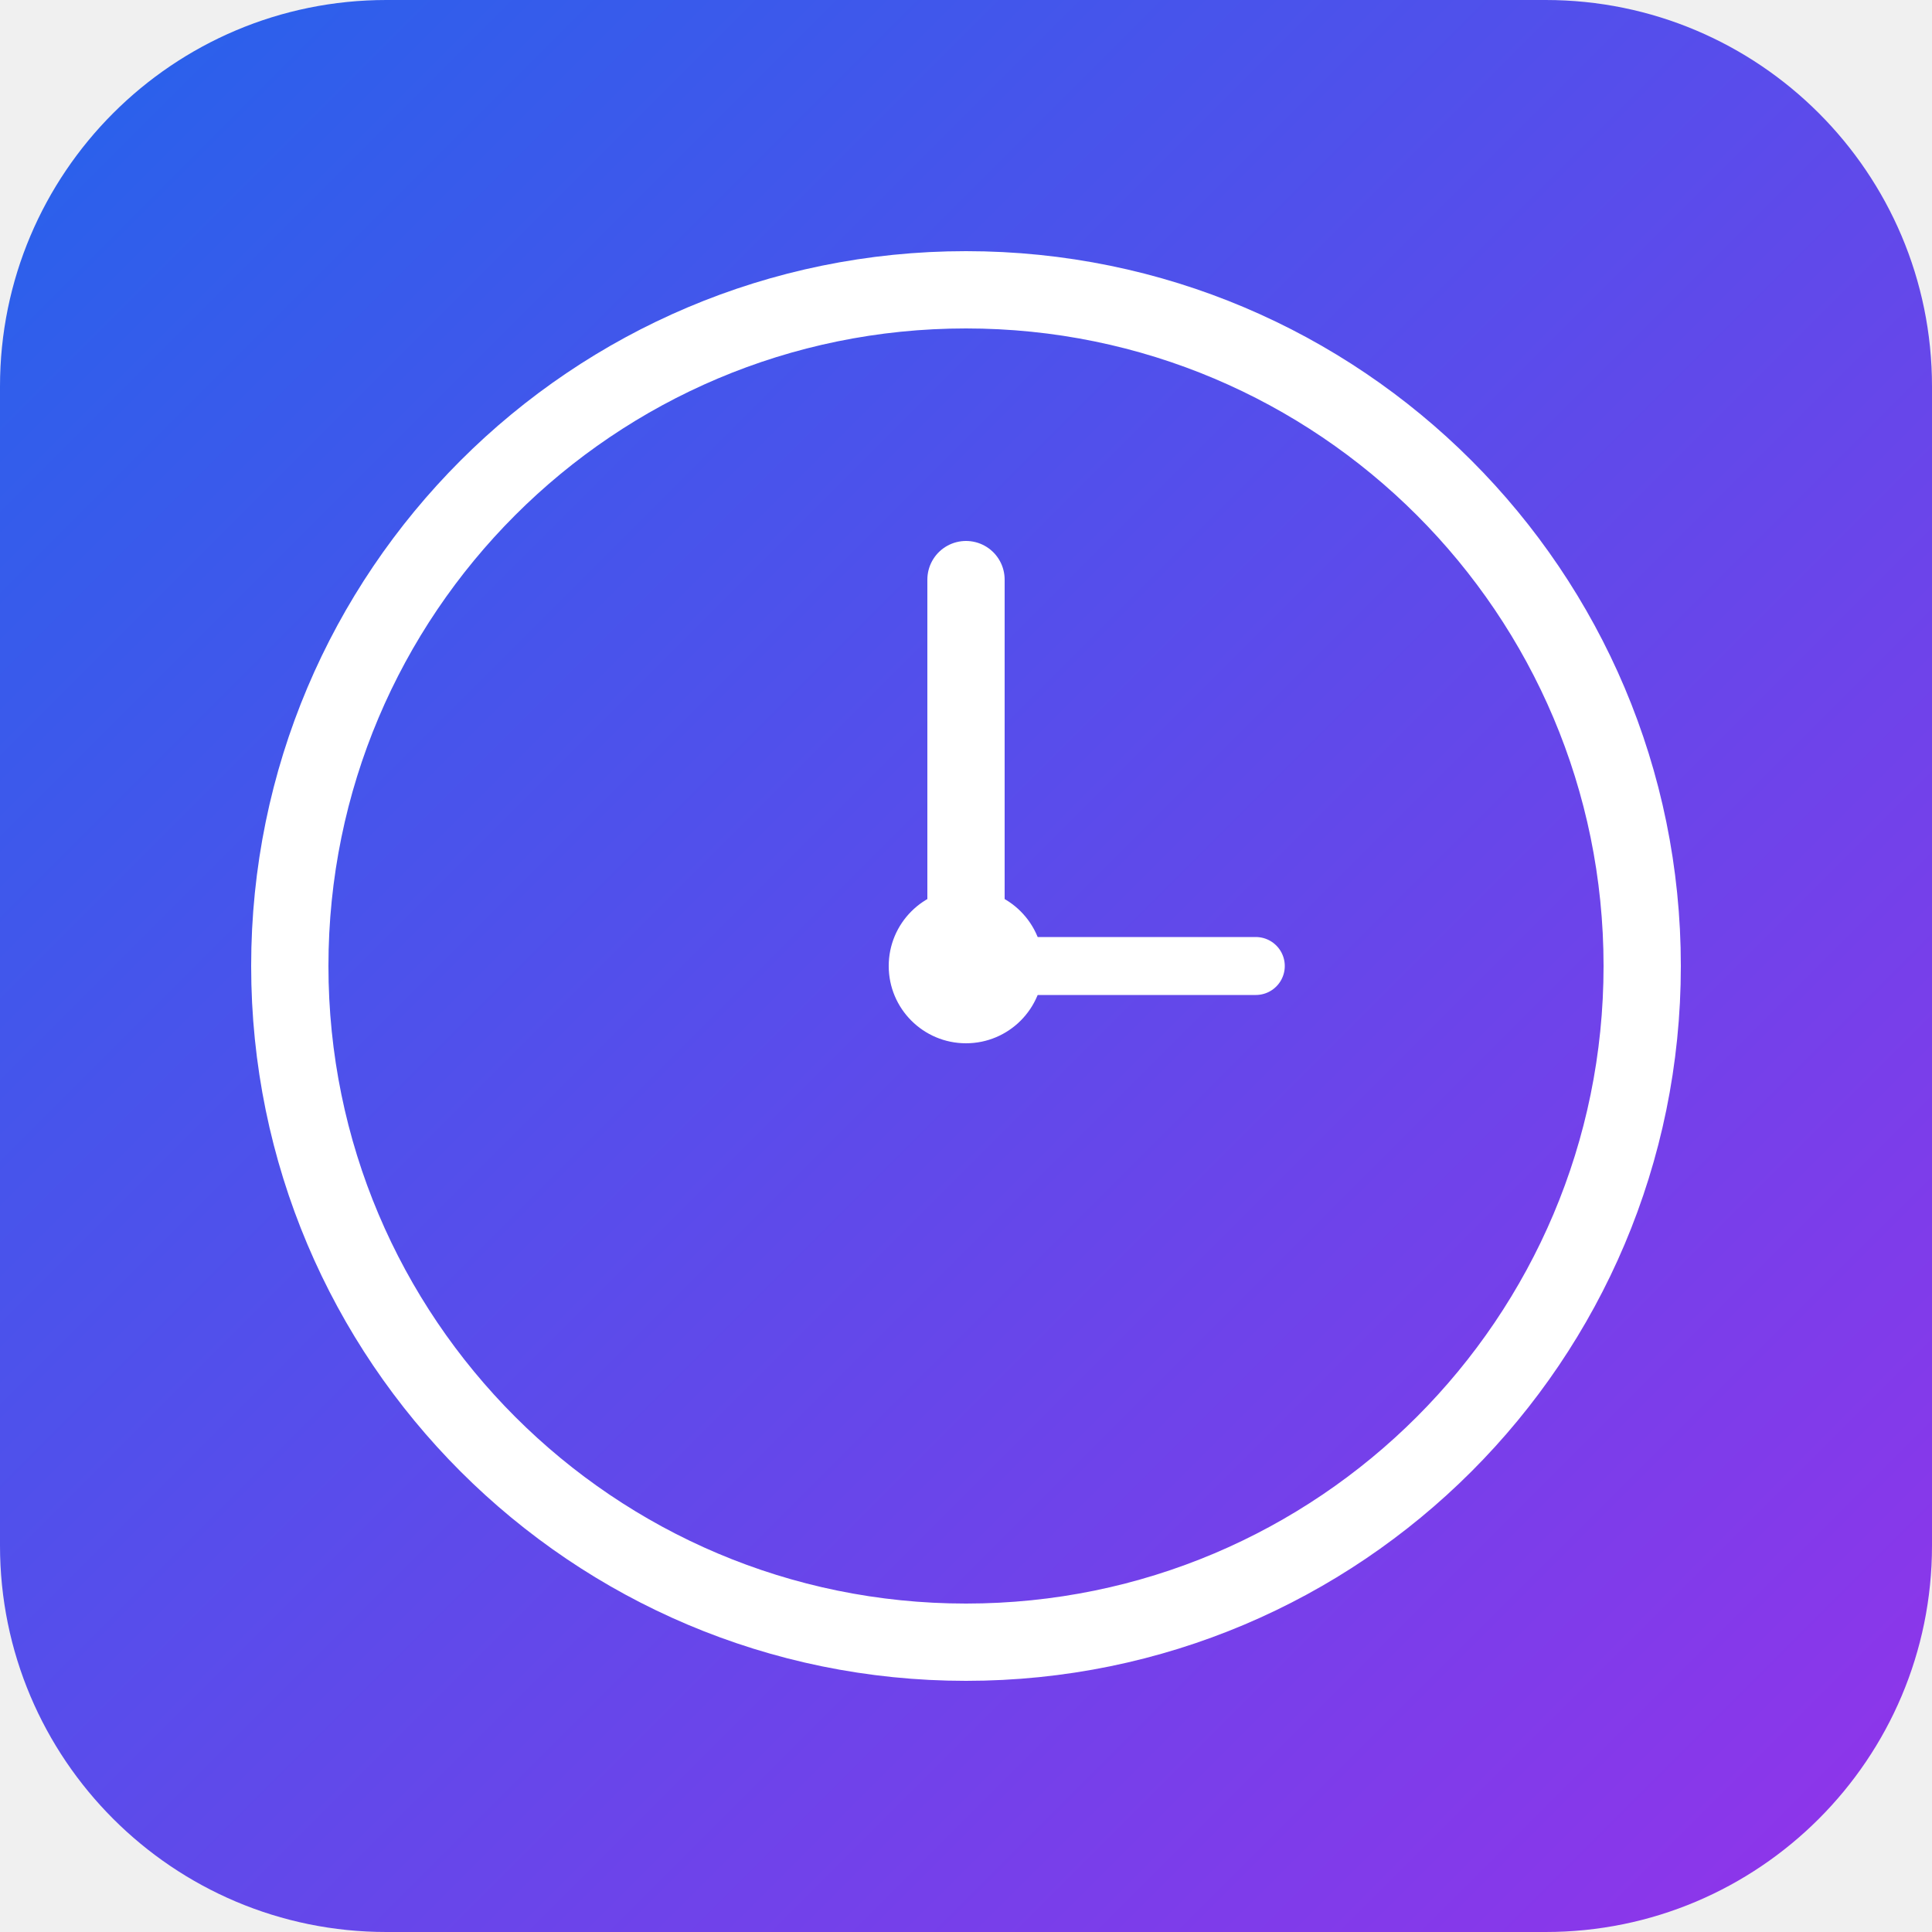
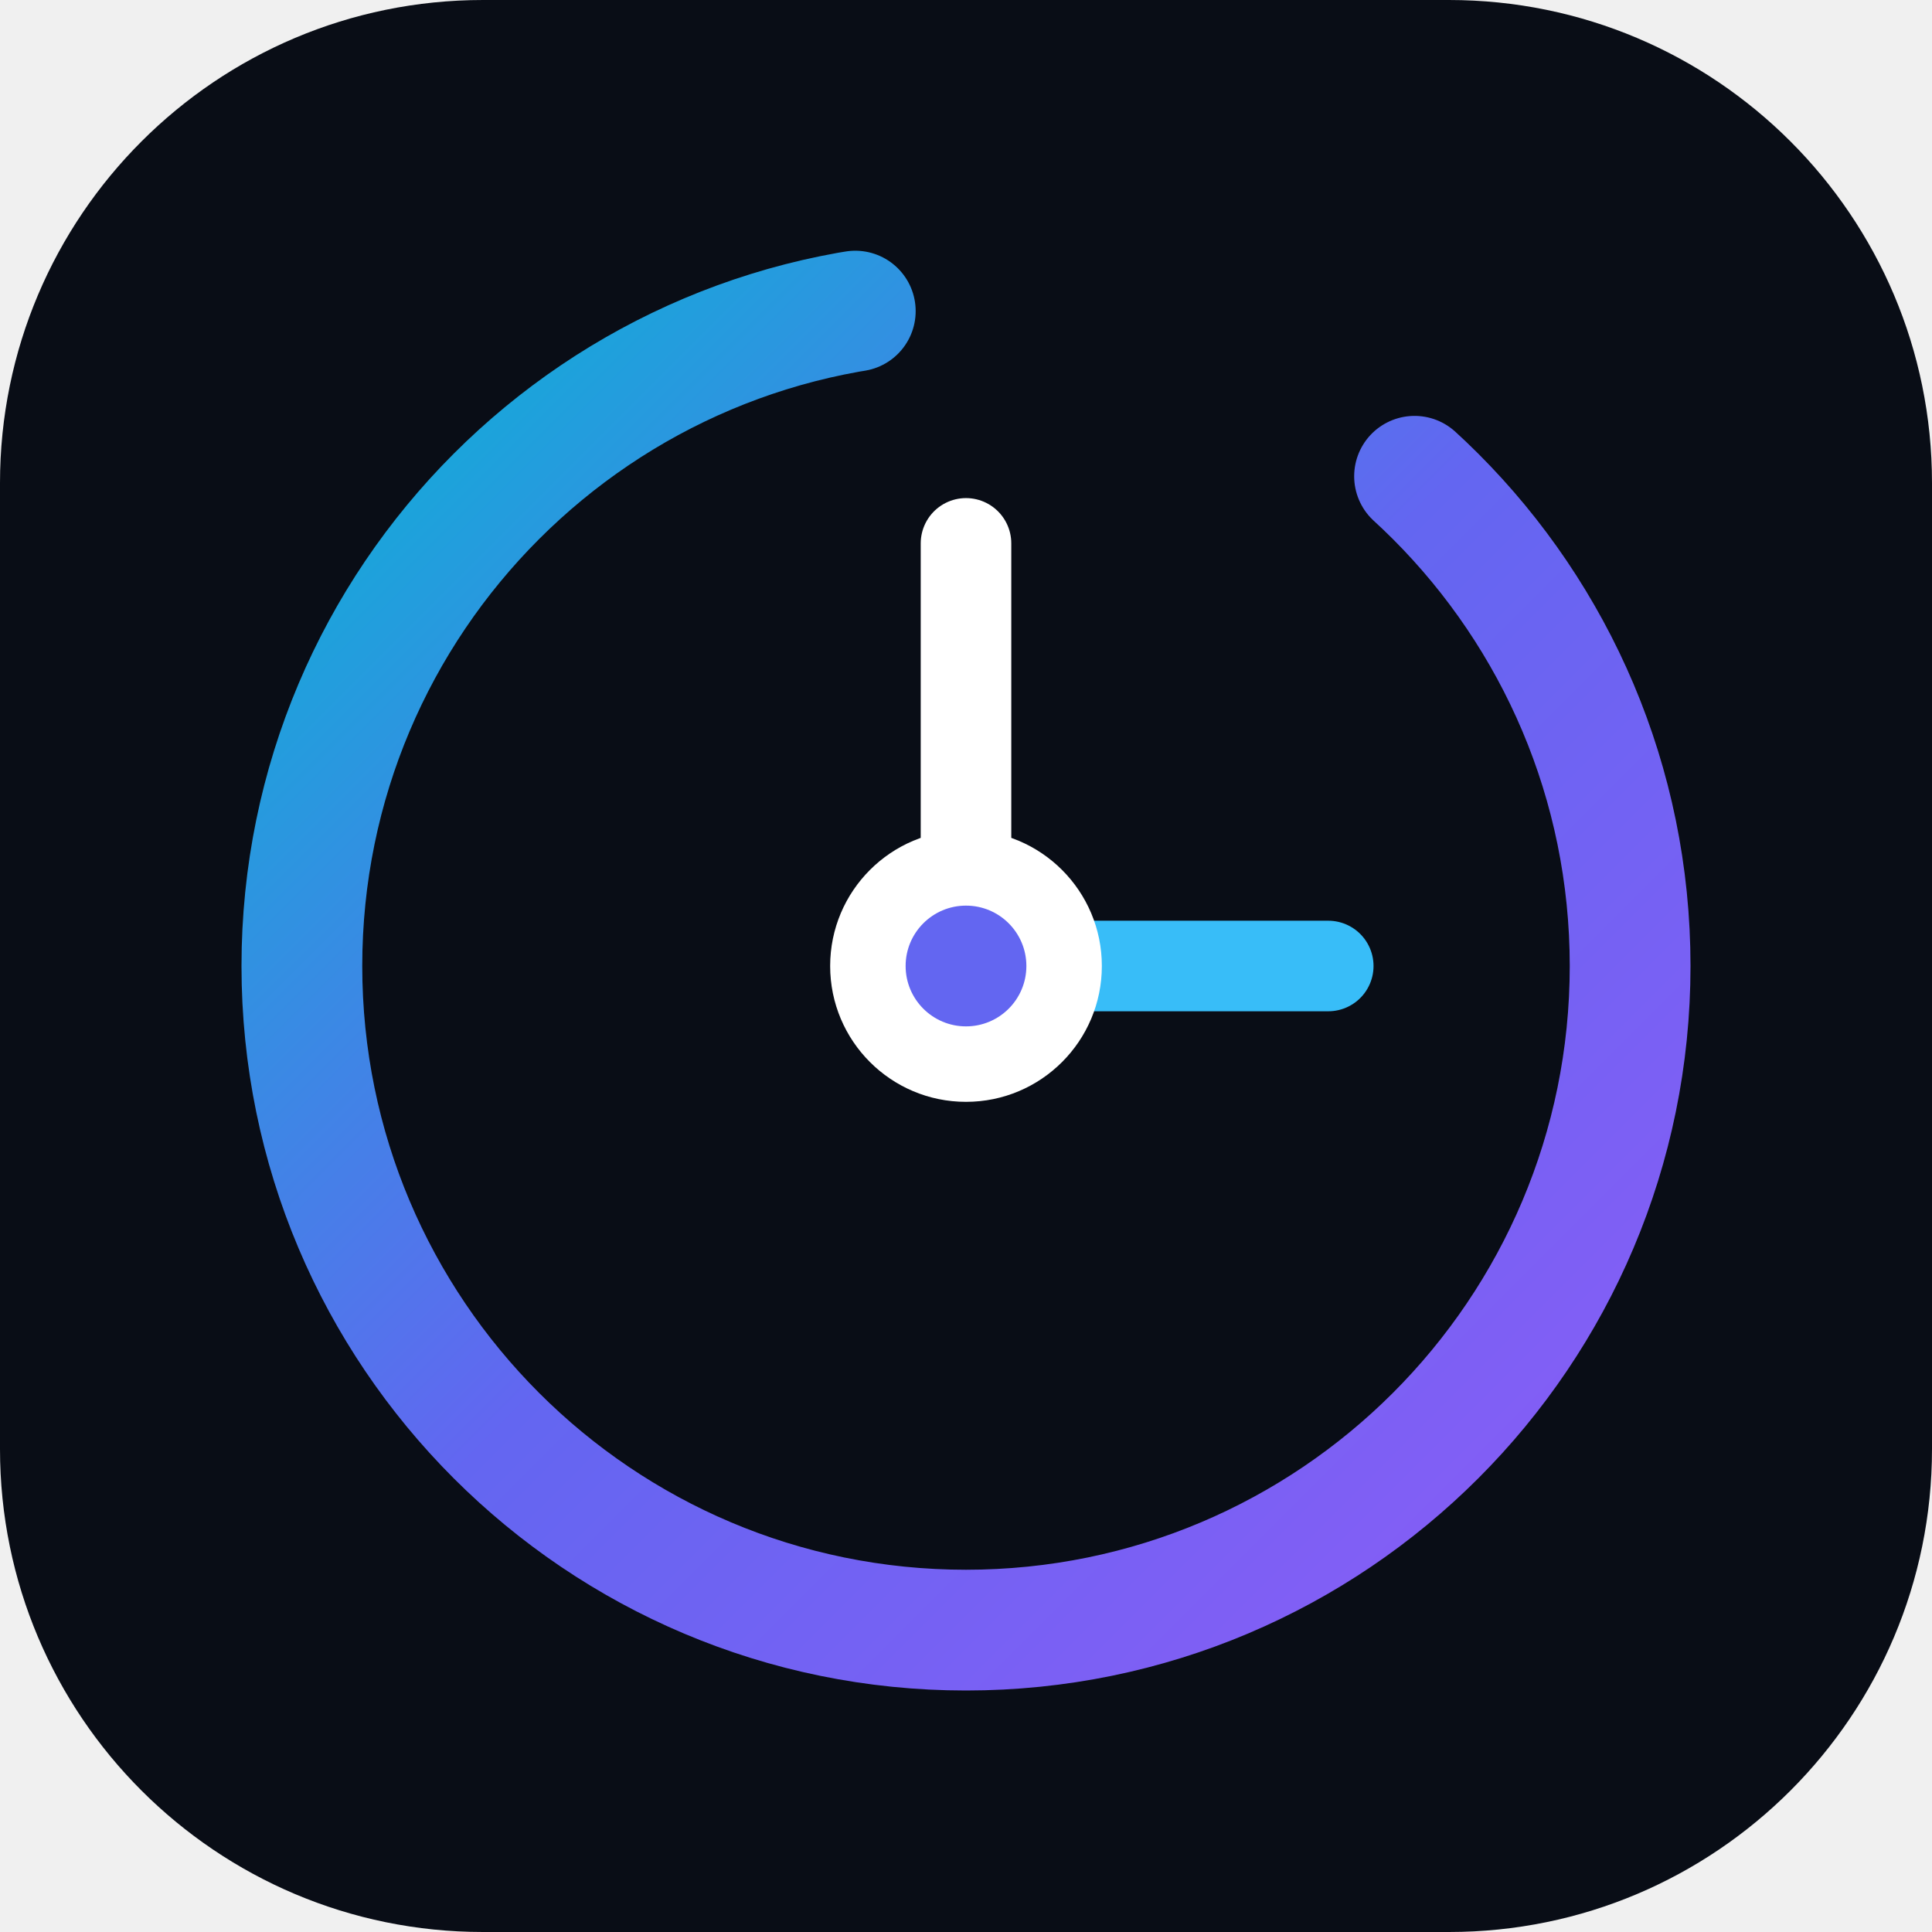
- <svg xmlns="http://www.w3.org/2000/svg" viewBox="0 0 100 100">
+ <svg xmlns="http://www.w3.org/2000/svg" viewBox="0 0 64 64" fill="none">
  <defs>
-     <linearGradient id="gradient" x1="0%" y1="0%" x2="100%" y2="100%">
-       <stop offset="0%" style="stop-color:#2563eb;stop-opacity:1" />
-       <stop offset="100%" style="stop-color:#9333ea;stop-opacity:1" />
+     <linearGradient id="favAura" x1="0%" y1="0%" x2="100%" y2="100%">
+       <stop offset="0%" stop-color="#06B6D4" />
+       <stop offset="50%" stop-color="#6366F1" />
+       <stop offset="100%" stop-color="#8B5CF6" />
    </linearGradient>
  </defs>
-   <rect width="100" height="100" rx="20" fill="url(#gradient)" />
-   <circle cx="50" cy="50" r="35" fill="none" stroke="white" stroke-width="4" />
-   <line x1="50" y1="50" x2="50" y2="30" stroke="white" stroke-width="4" stroke-linecap="round" />
-   <line x1="50" y1="50" x2="65" y2="50" stroke="white" stroke-width="3" stroke-linecap="round" />
-   <circle cx="50" cy="50" r="4" fill="white" />
+   <rect width="64" height="64" rx="16" fill="#090D16" />
+   <circle cx="32" cy="32" r="22" stroke="url(#favAura)" stroke-width="4" stroke-linecap="round" stroke-dasharray="100 20" />
+   <line x1="32" y1="32" x2="32" y2="18" stroke="#FFFFFF" stroke-width="3" stroke-linecap="round" />
+   <line x1="32" y1="32" x2="44" y2="32" stroke="#38BDF8" stroke-width="3" stroke-linecap="round" />
+   <circle cx="32" cy="32" r="4.5" fill="#FFFFFF" />
+   <circle cx="32" cy="32" r="2" fill="#6366F1" />
</svg>
